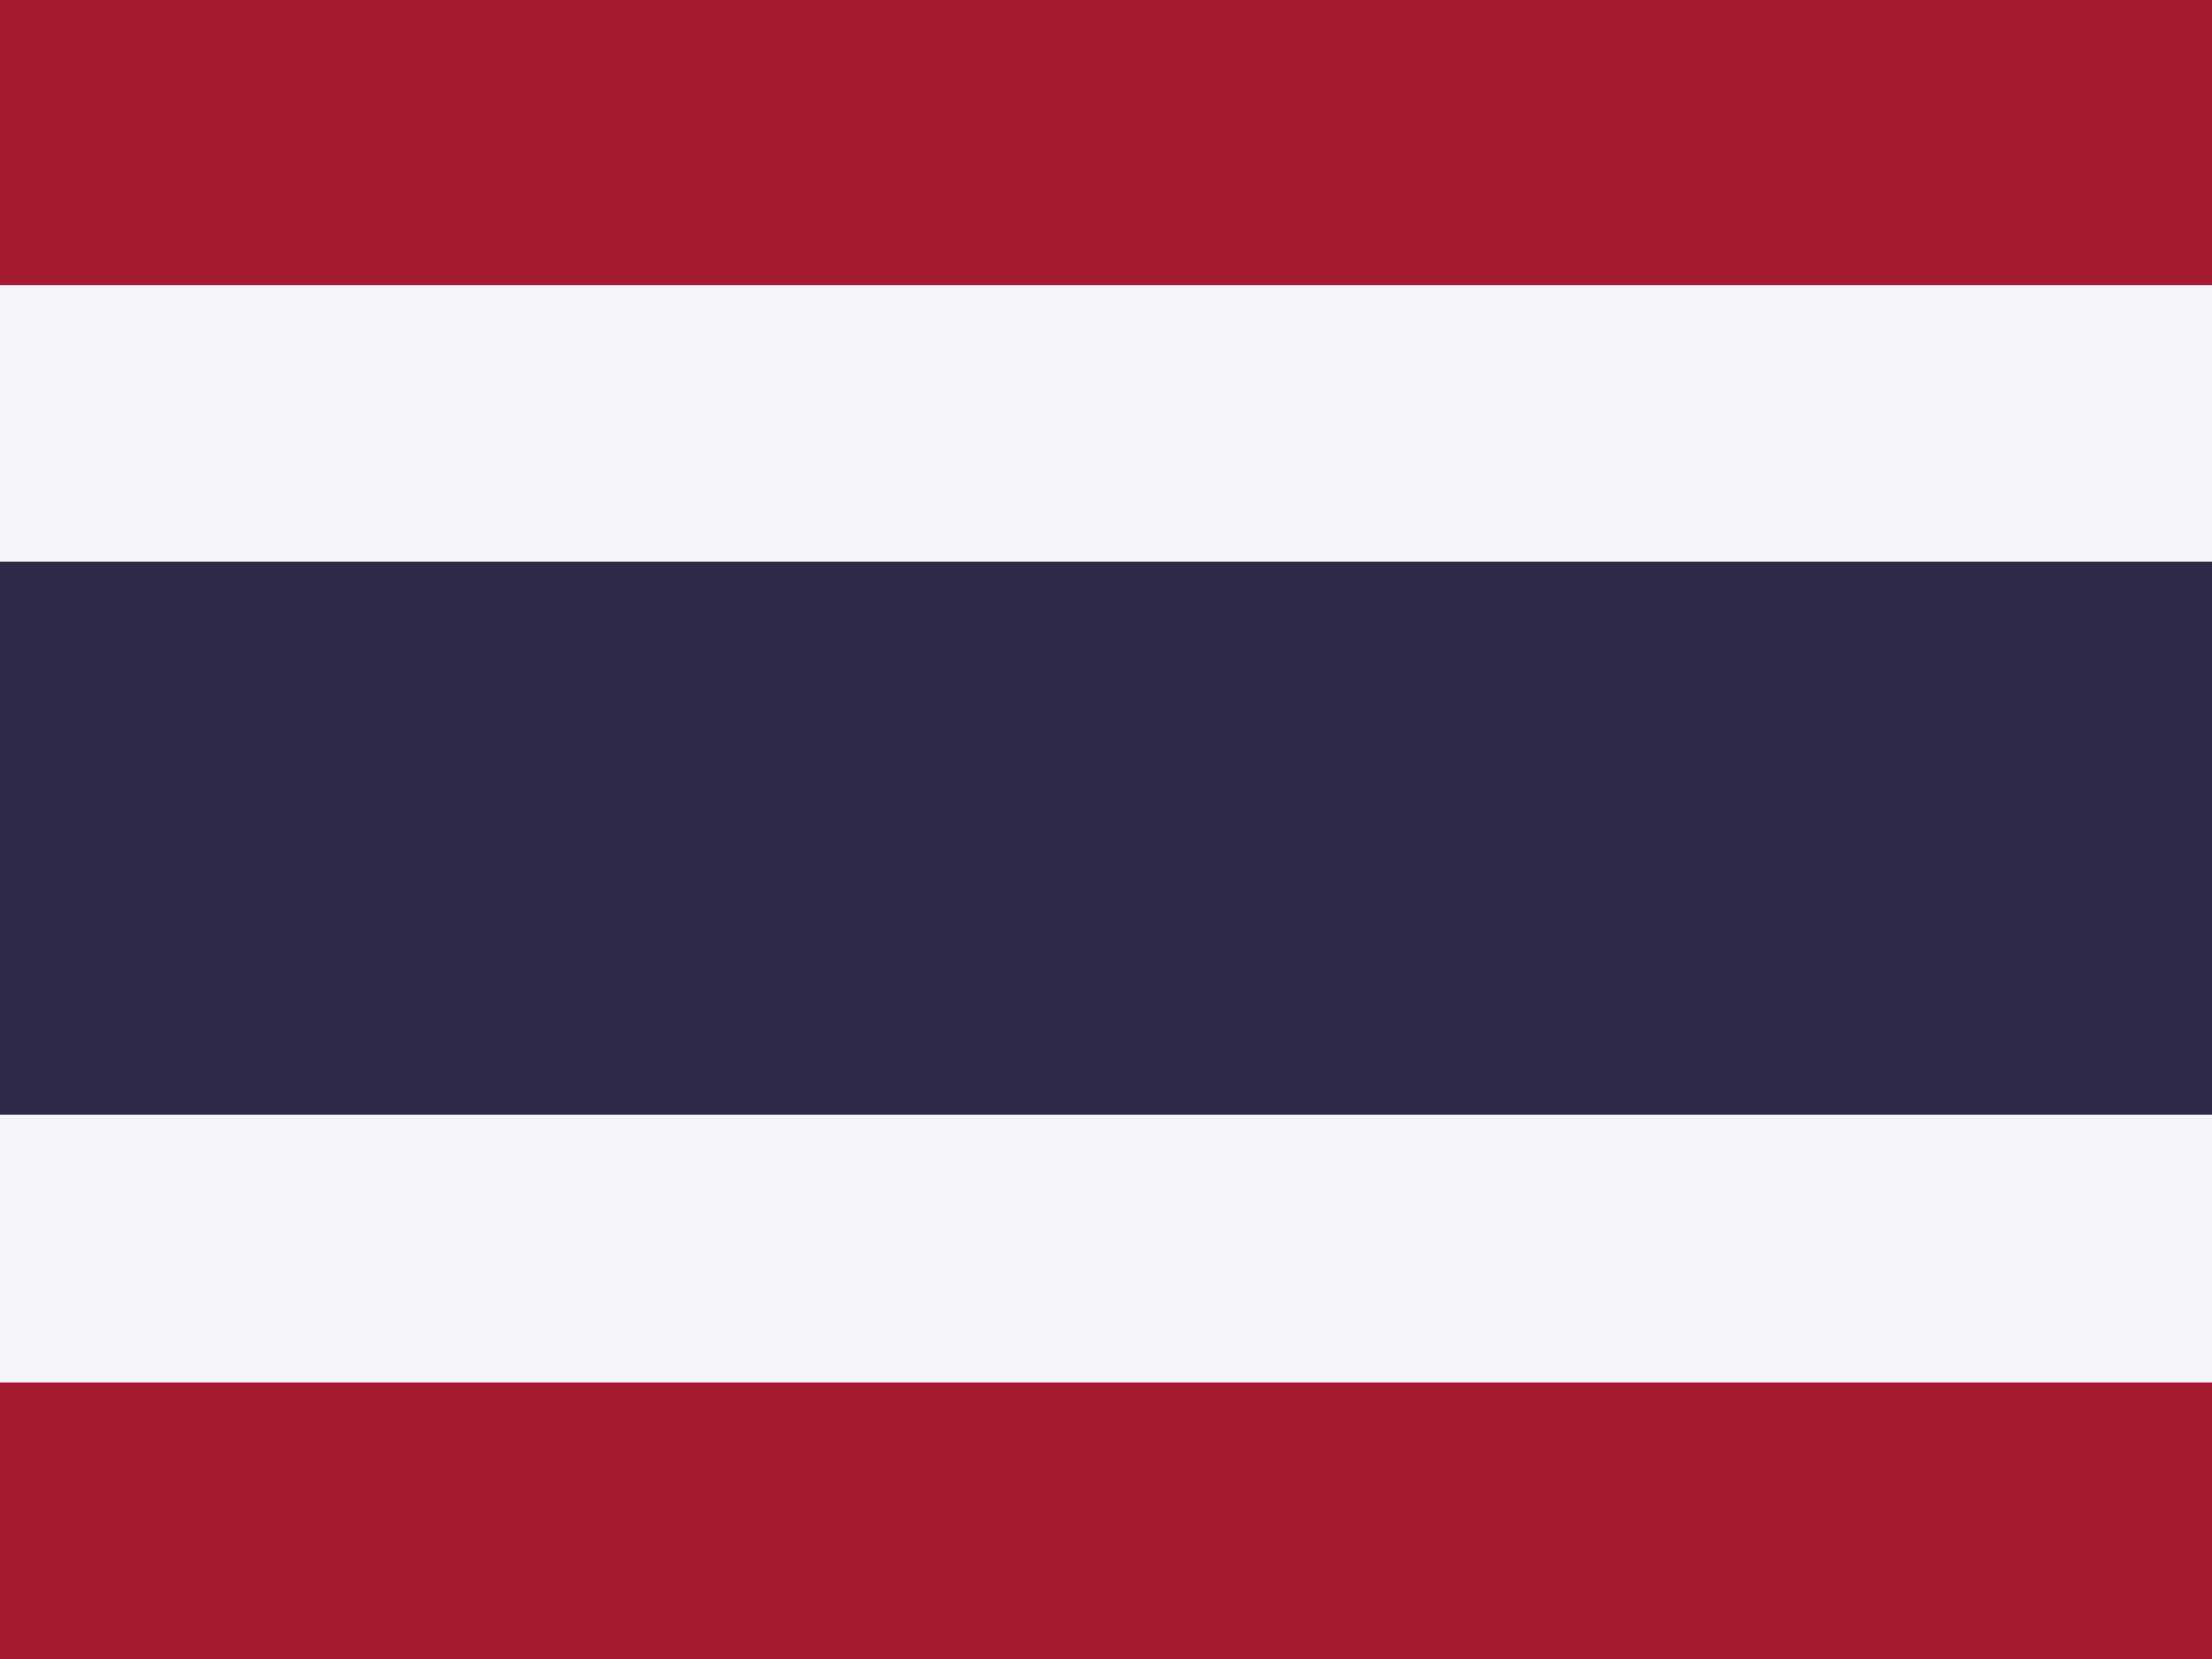
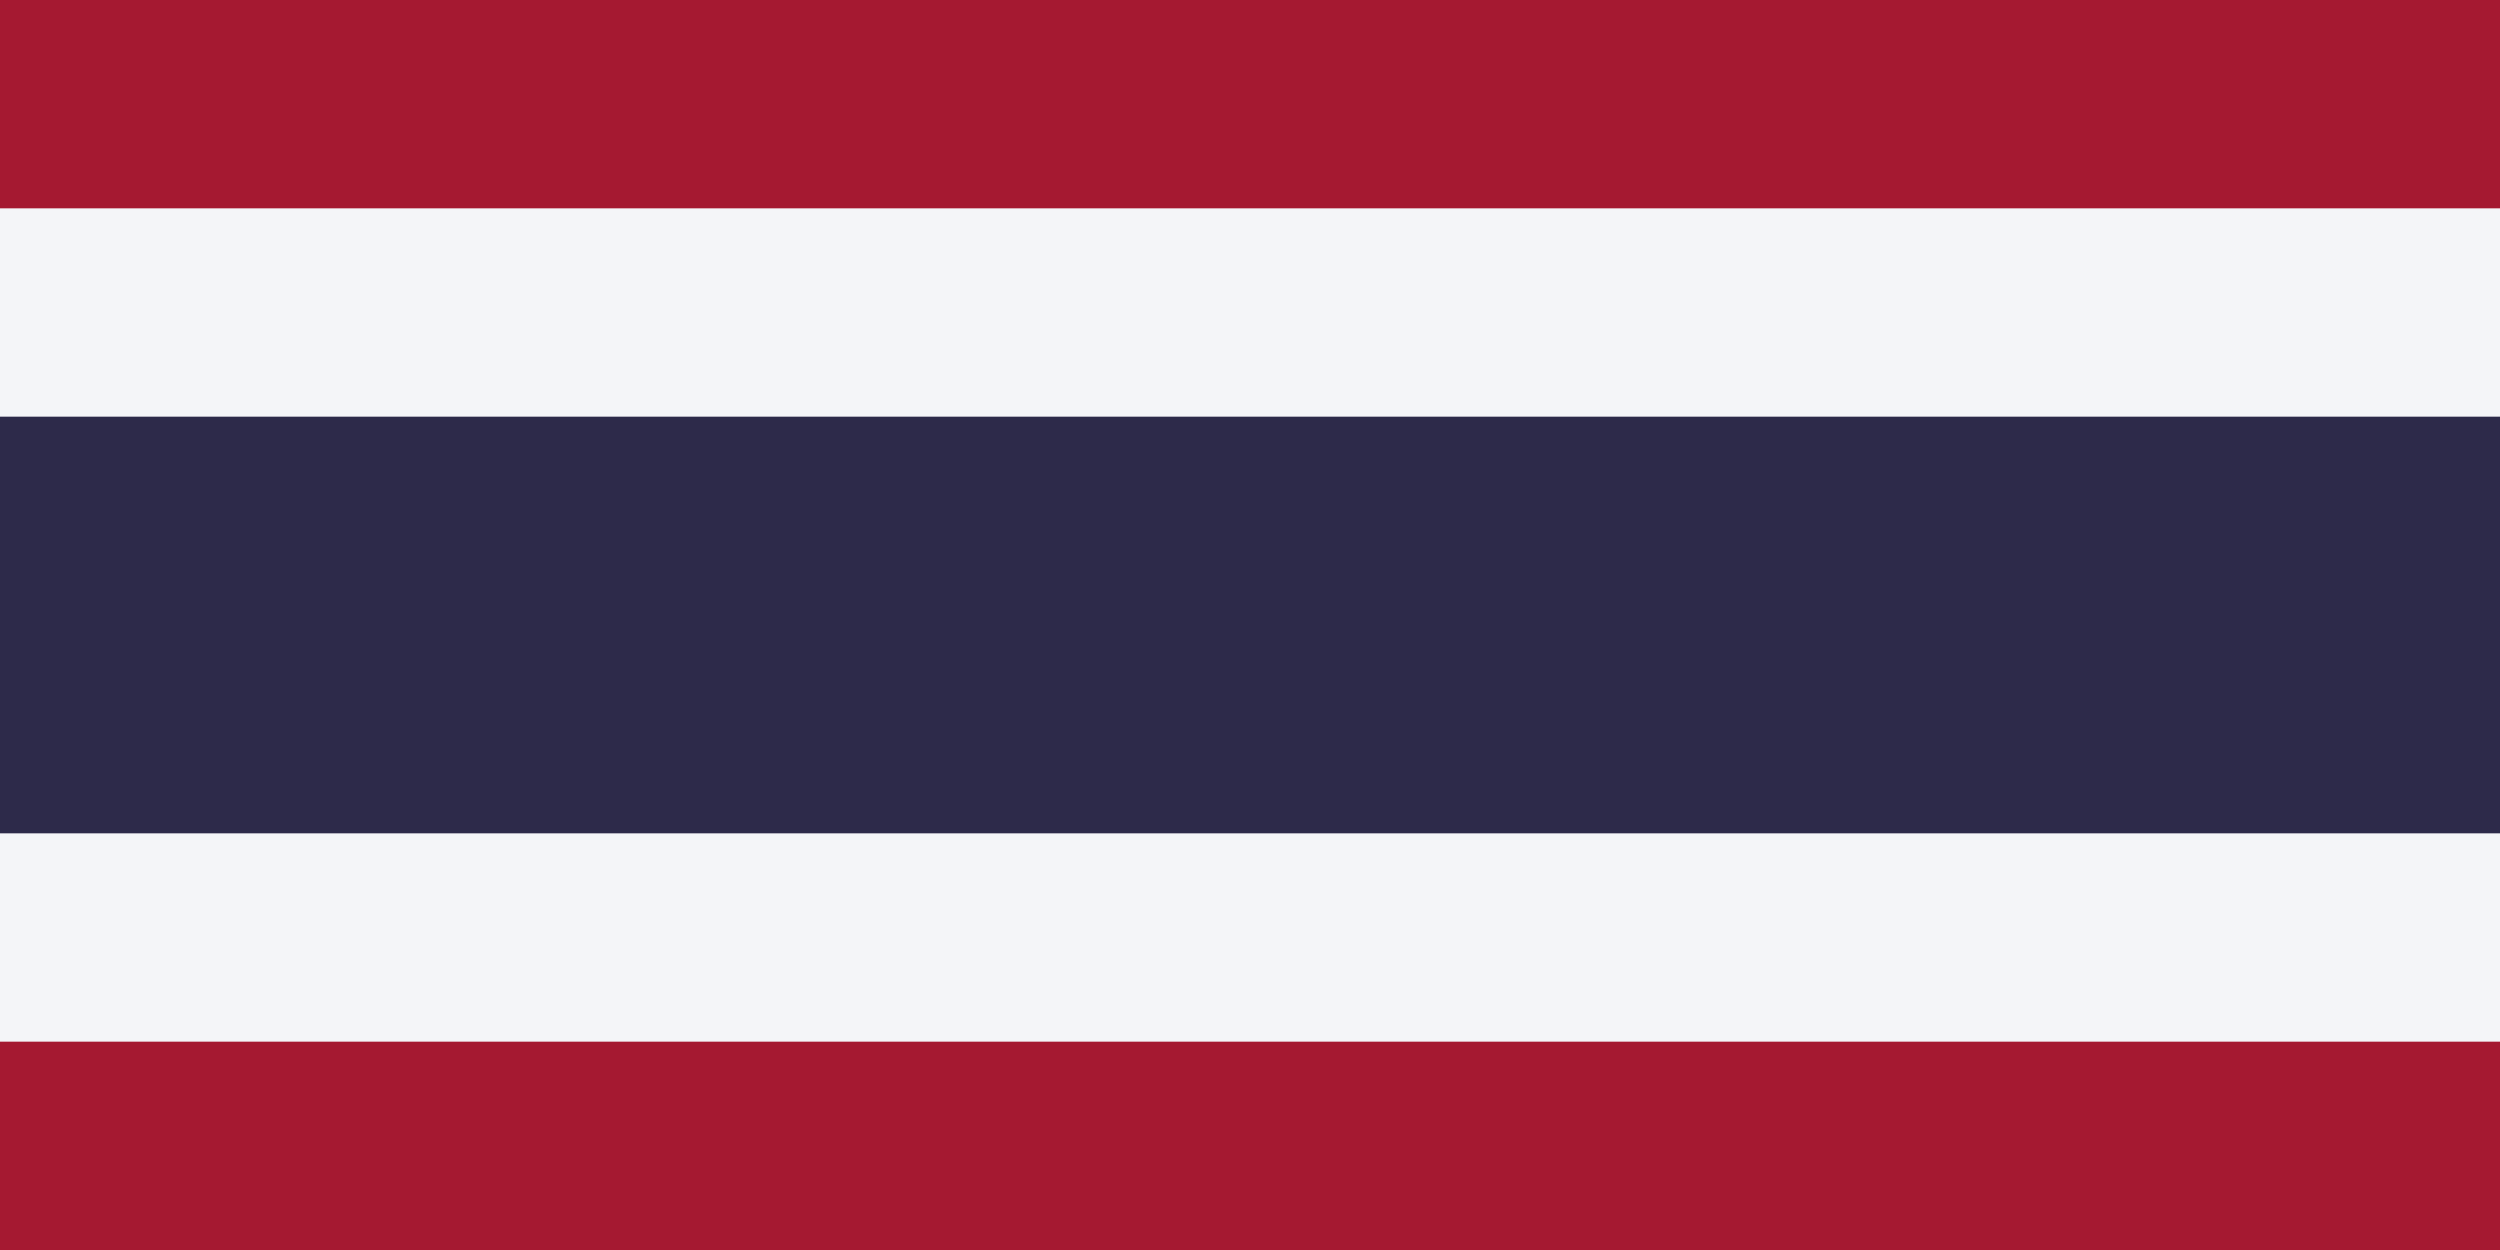
- <svg xmlns="http://www.w3.org/2000/svg" id="flag-icons-th" viewBox="0 0 640 480">
+ <svg xmlns="http://www.w3.org/2000/svg" id="flag-icons-th" viewBox="0 0 600 300">
  <g fill-rule="evenodd">
-     <path fill="#f4f5f8" d="M0 0h640v480H0z" />
-     <path fill="#2d2a4a" d="M0 162.5h640v160H0z" />
-     <path fill="#a51931" d="M0 0h640v82.5H0zm0 400h640v80H0z" />
+     <path fill="#f4f5f8" d="M0 0h600v300H0z" />
+     <path fill="#2d2a4a" d="M0 100h600v100H0z" />
+     <path fill="#a51931" d="M0 0h600v50H0zm0 250h600v50H0z" />
  </g>
</svg>
